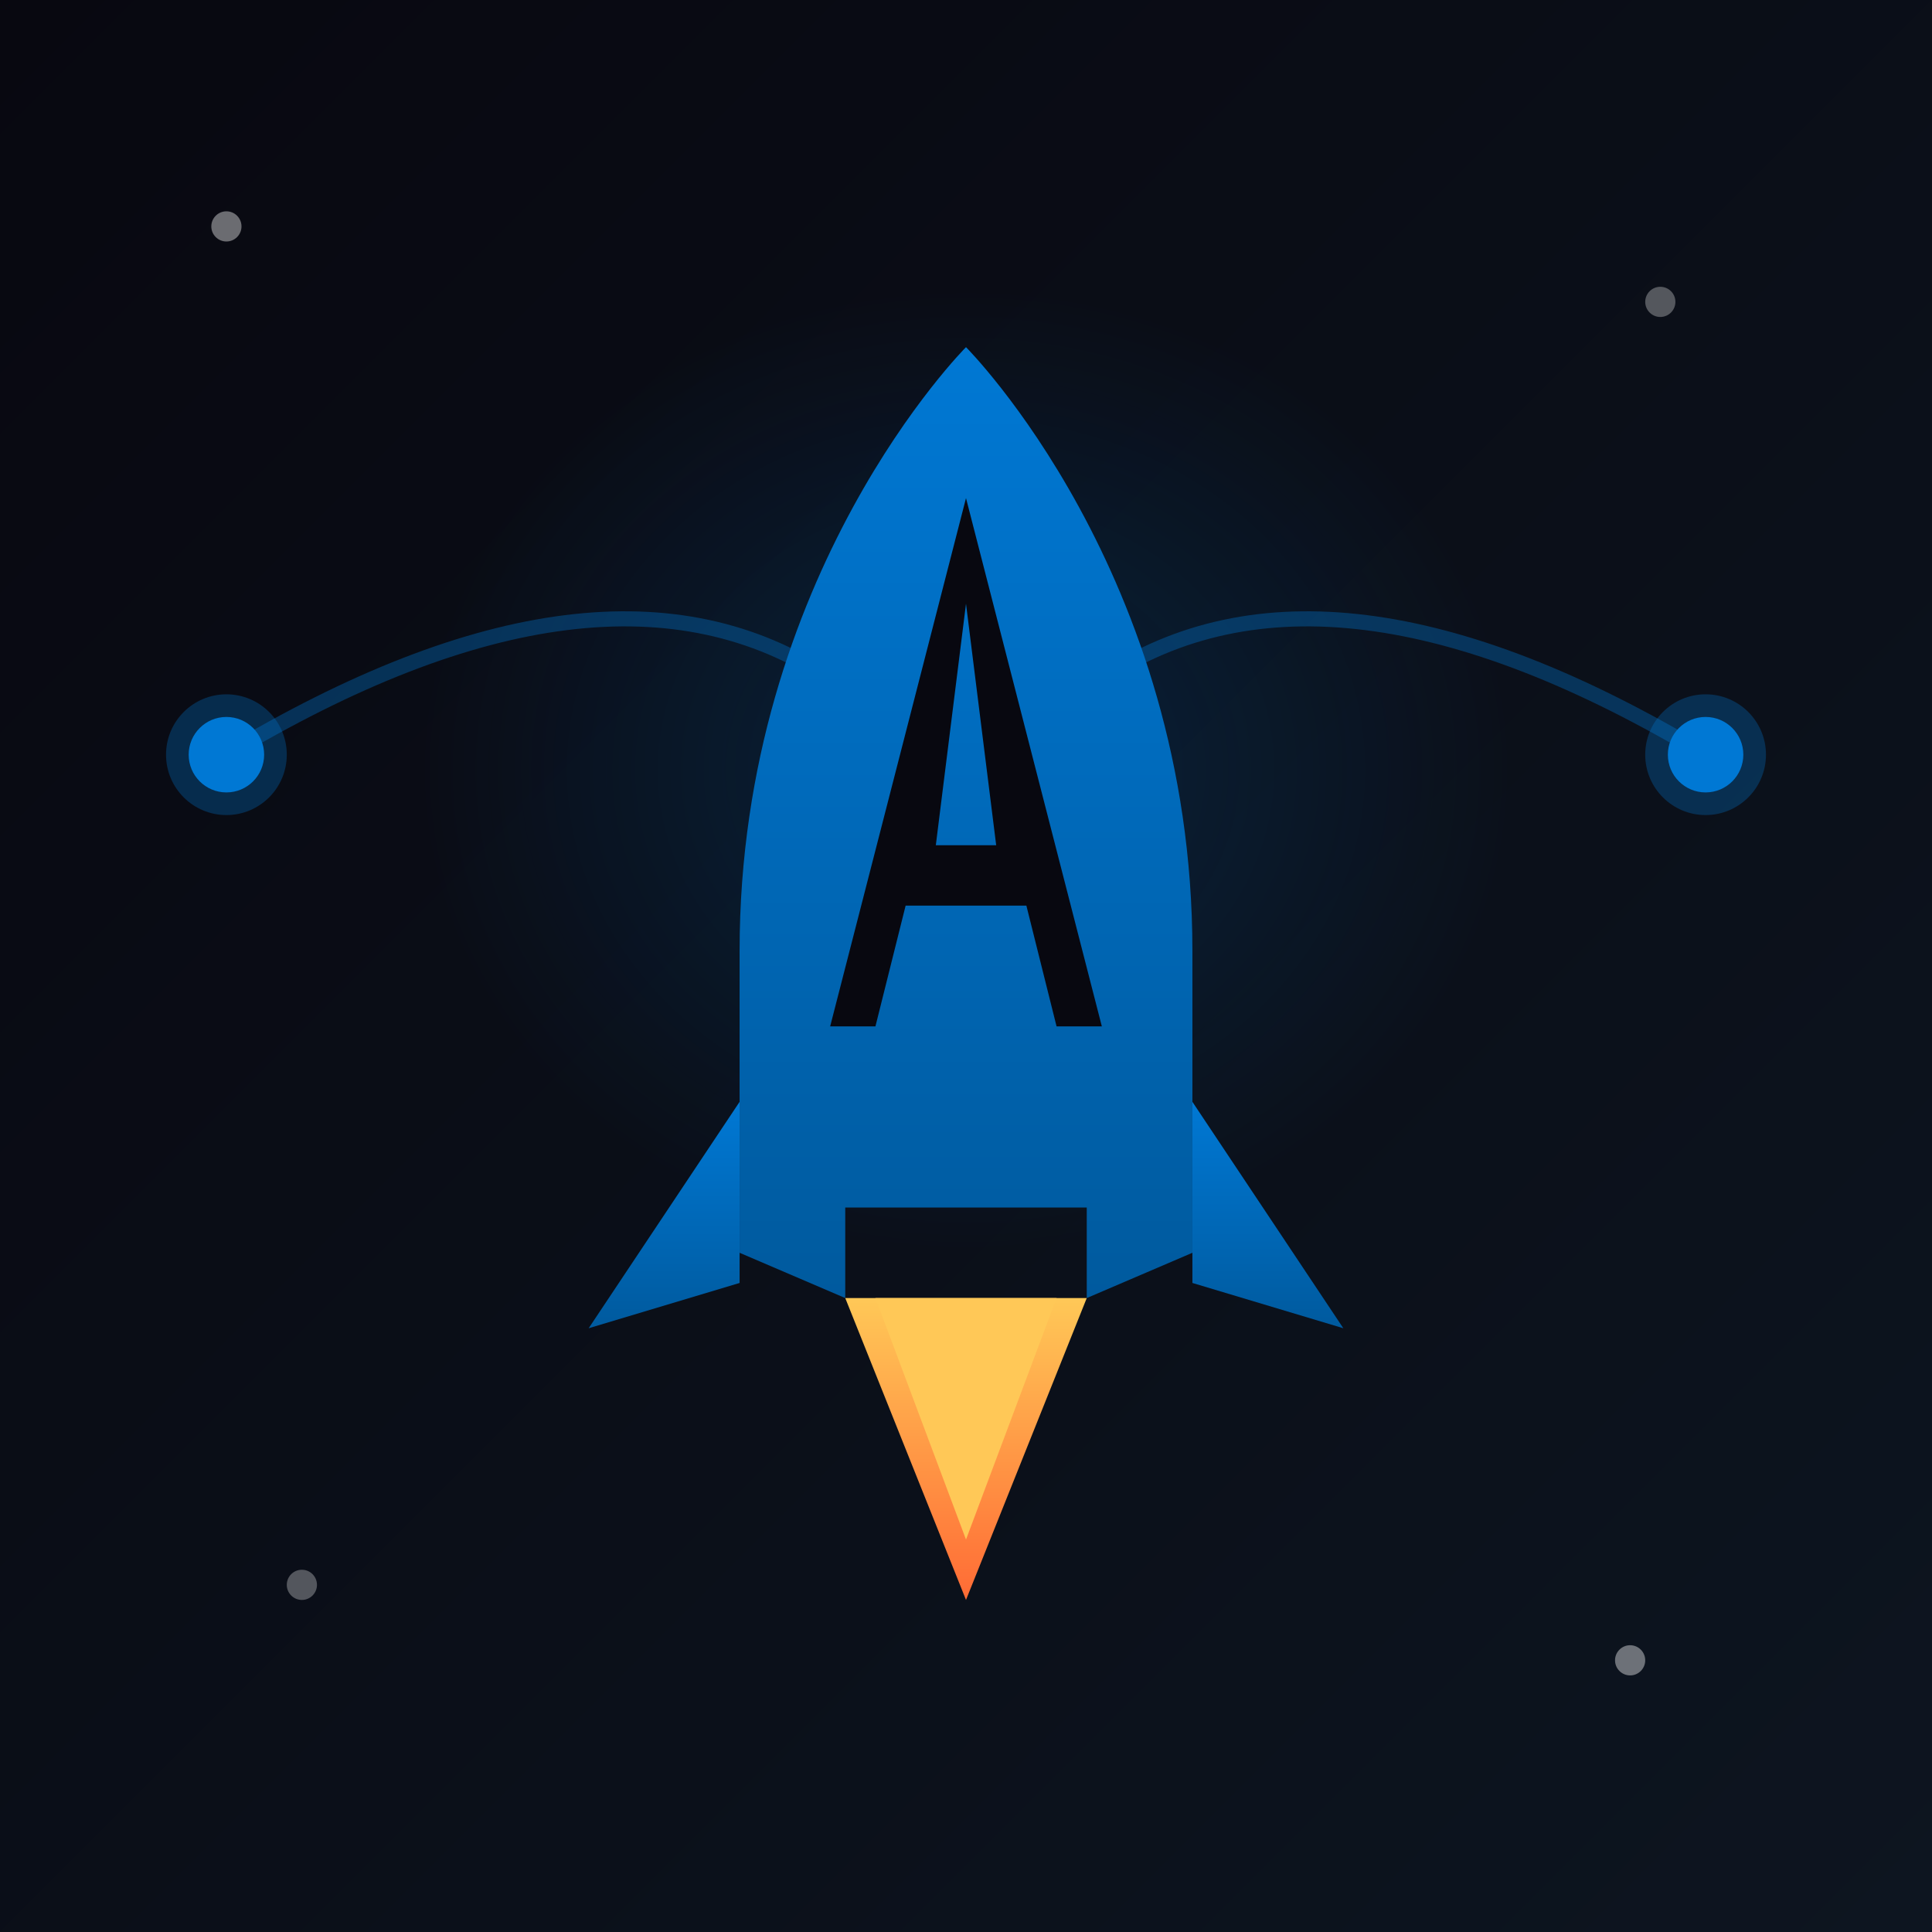
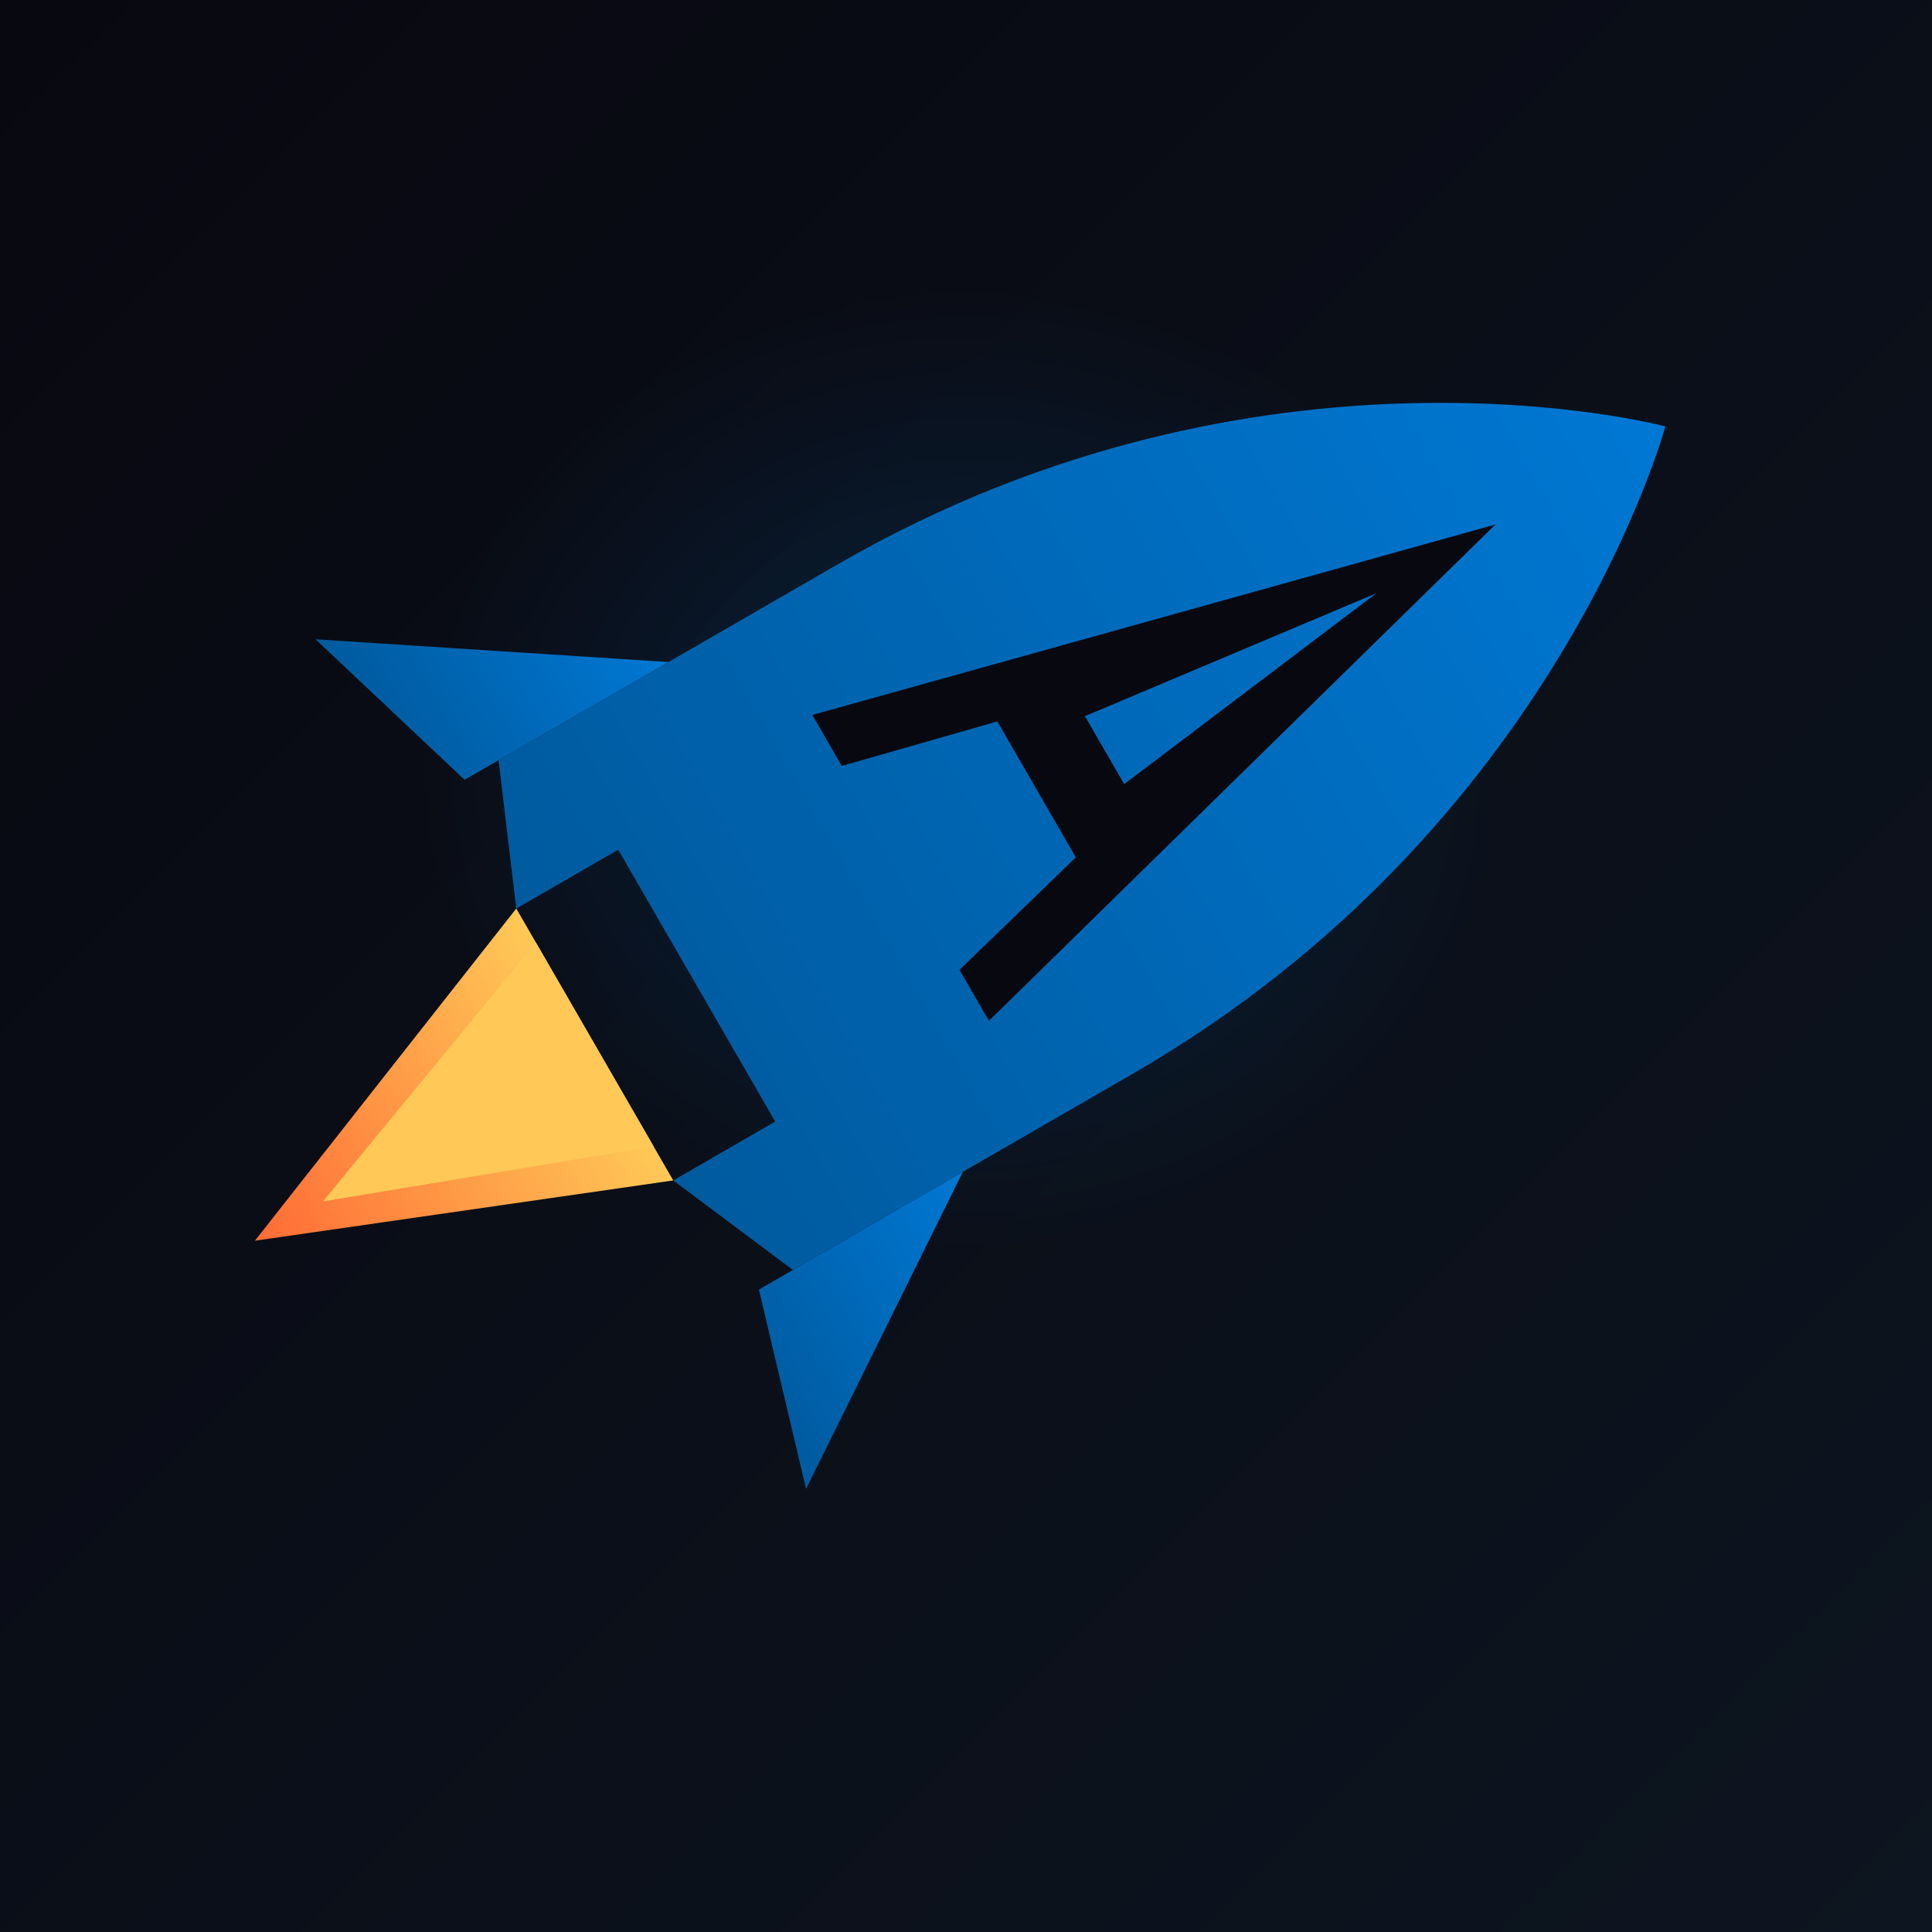
<svg xmlns="http://www.w3.org/2000/svg" viewBox="0 0 128 128" width="128" height="128">
  <defs>
    <linearGradient id="bg" x1="0%" y1="0%" x2="100%" y2="100%">
      <stop offset="0%" stop-color="#080810" />
      <stop offset="100%" stop-color="#0d1520" />
    </linearGradient>
    <linearGradient id="azure" x1="0%" y1="0%" x2="0%" y2="100%">
      <stop offset="0%" stop-color="#0078d4" />
      <stop offset="100%" stop-color="#005a9e" />
    </linearGradient>
    <linearGradient id="flame" x1="0%" y1="0%" x2="0%" y2="100%">
      <stop offset="0%" stop-color="#ffc857" />
      <stop offset="100%" stop-color="#ff6b35" />
    </linearGradient>
    <radialGradient id="glow" cx="50%" cy="45%" r="40%">
      <stop offset="0%" stop-color="#0078d4" stop-opacity="0.2" />
      <stop offset="100%" stop-color="#0078d4" stop-opacity="0" />
    </radialGradient>
  </defs>
  <rect width="128" height="128" fill="url(#bg)" />
-   <g fill="white">
-     <circle cx="15" cy="15" r="1" opacity="0.4" />
-     <circle cx="110" cy="20" r="1" opacity="0.3" />
-     <circle cx="20" cy="105" r="1" opacity="0.3" />
-     <circle cx="108" cy="110" r="1" opacity="0.4" />
-   </g>
  <ellipse cx="64" cy="55" rx="45" ry="40" fill="url(#glow)" />
-   <g stroke="#0078d4" stroke-width="1" fill="none" opacity="0.35">
-     <path d="M15,50 Q40,35 55,45" />
-     <path d="M113,50 Q88,35 73,45" />
-   </g>
-   <g fill="#0078d4">
-     <circle cx="15" cy="50" r="4" opacity="0.3" />
-     <circle cx="15" cy="50" r="2.5" />
-     <circle cx="113" cy="50" r="4" opacity="0.3" />
-     <circle cx="113" cy="50" r="2.5" />
-   </g>
-   <g transform="translate(34, 18) scale(1)">
+   <g transform="rotate(60 64 55) translate(25, -5) scale(1.3)">
    <path d="M30,5 C30,5 15,20 15,45 L15,65 L22,68 L22,62 L38,62 L38,68 L45,65 L45,45 C45,20 30,5 30,5 Z" fill="url(#azure)" />
    <polygon points="15,55 5,70 15,67" fill="url(#azure)" />
    <polygon points="45,55 55,70 45,67" fill="url(#azure)" />
    <path d="M30,15 L21,50 L24,50 L26,42 L34,42 L36,50 L39,50 Z M28,38 L30,22 L32,38 Z" fill="#080810" />
    <polygon points="22,68 30,88 38,68" fill="url(#flame)" />
    <polygon points="24,68 30,84 36,68" fill="#ffc857" />
  </g>
</svg>
